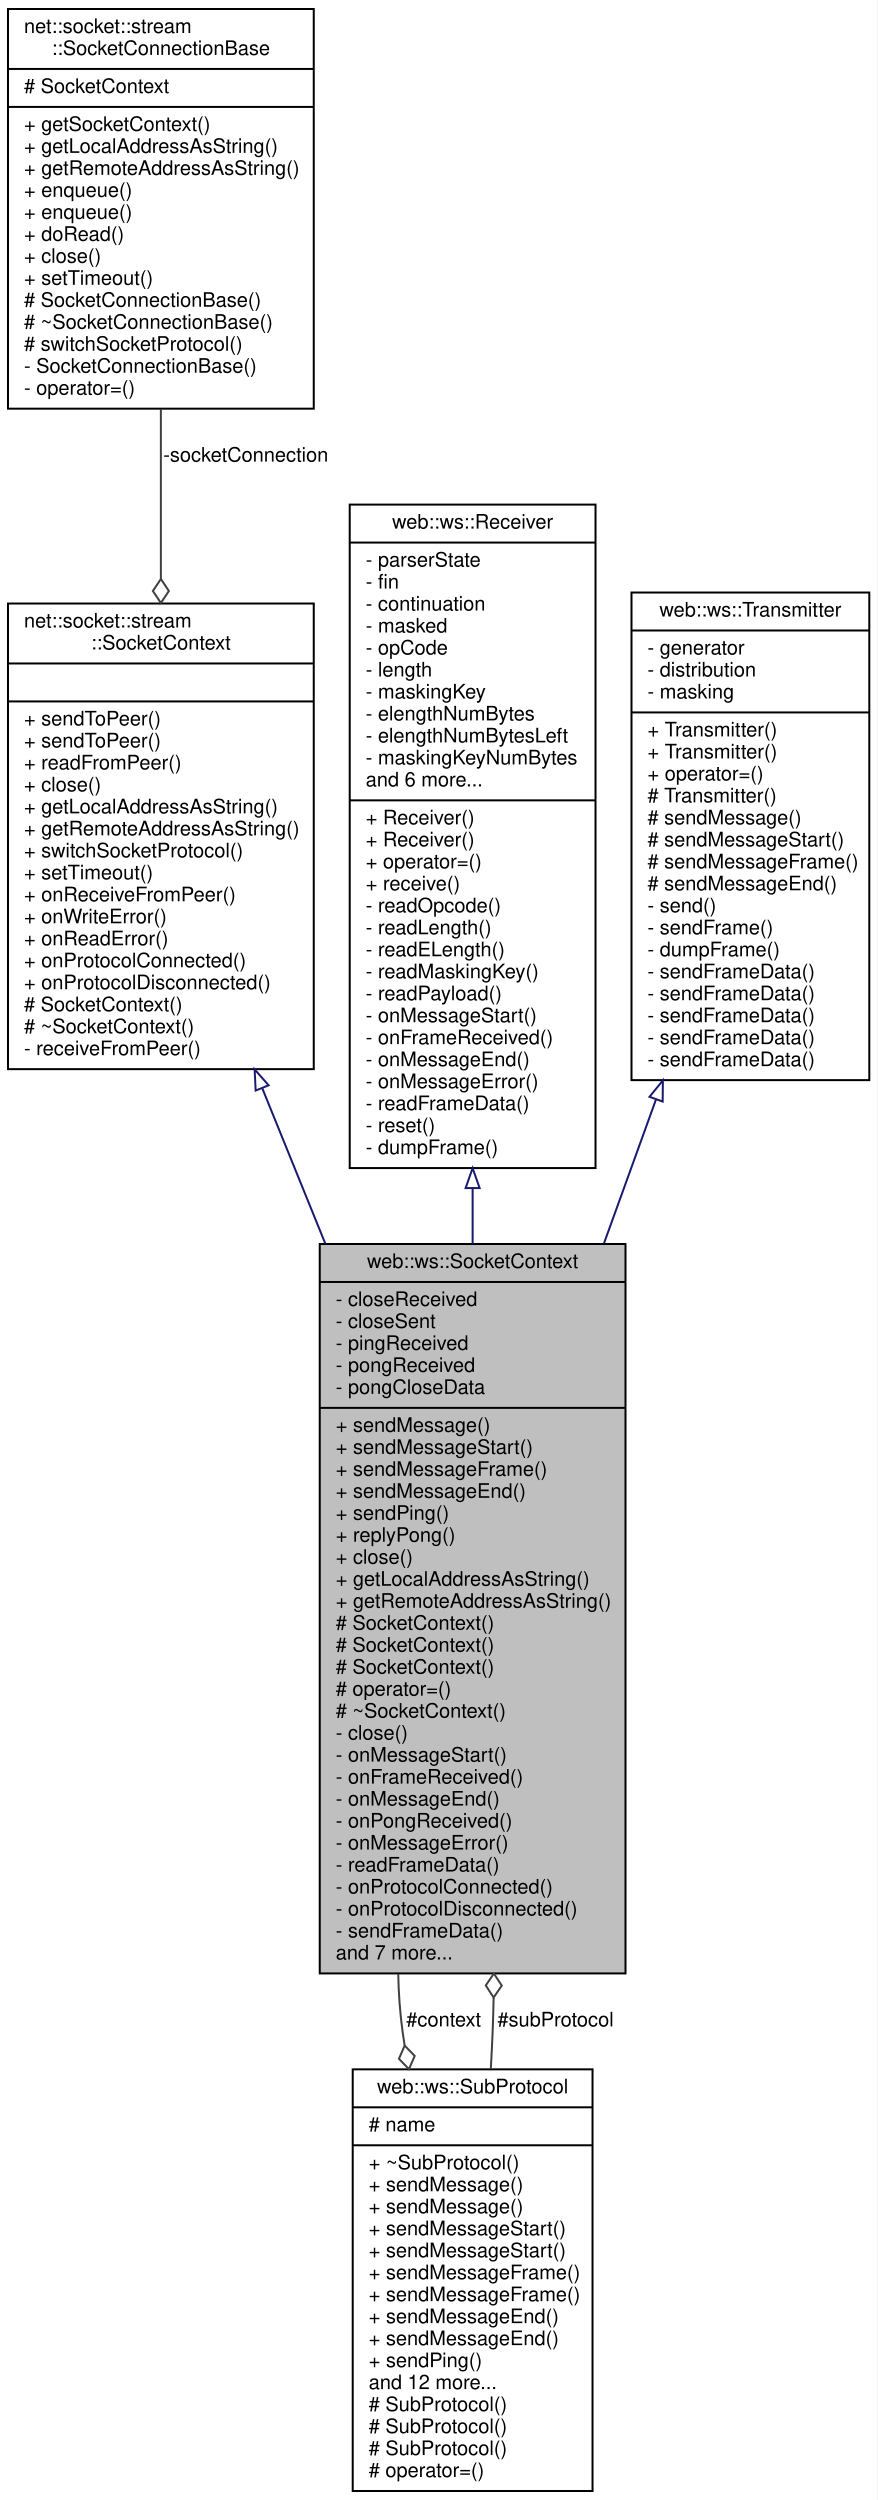
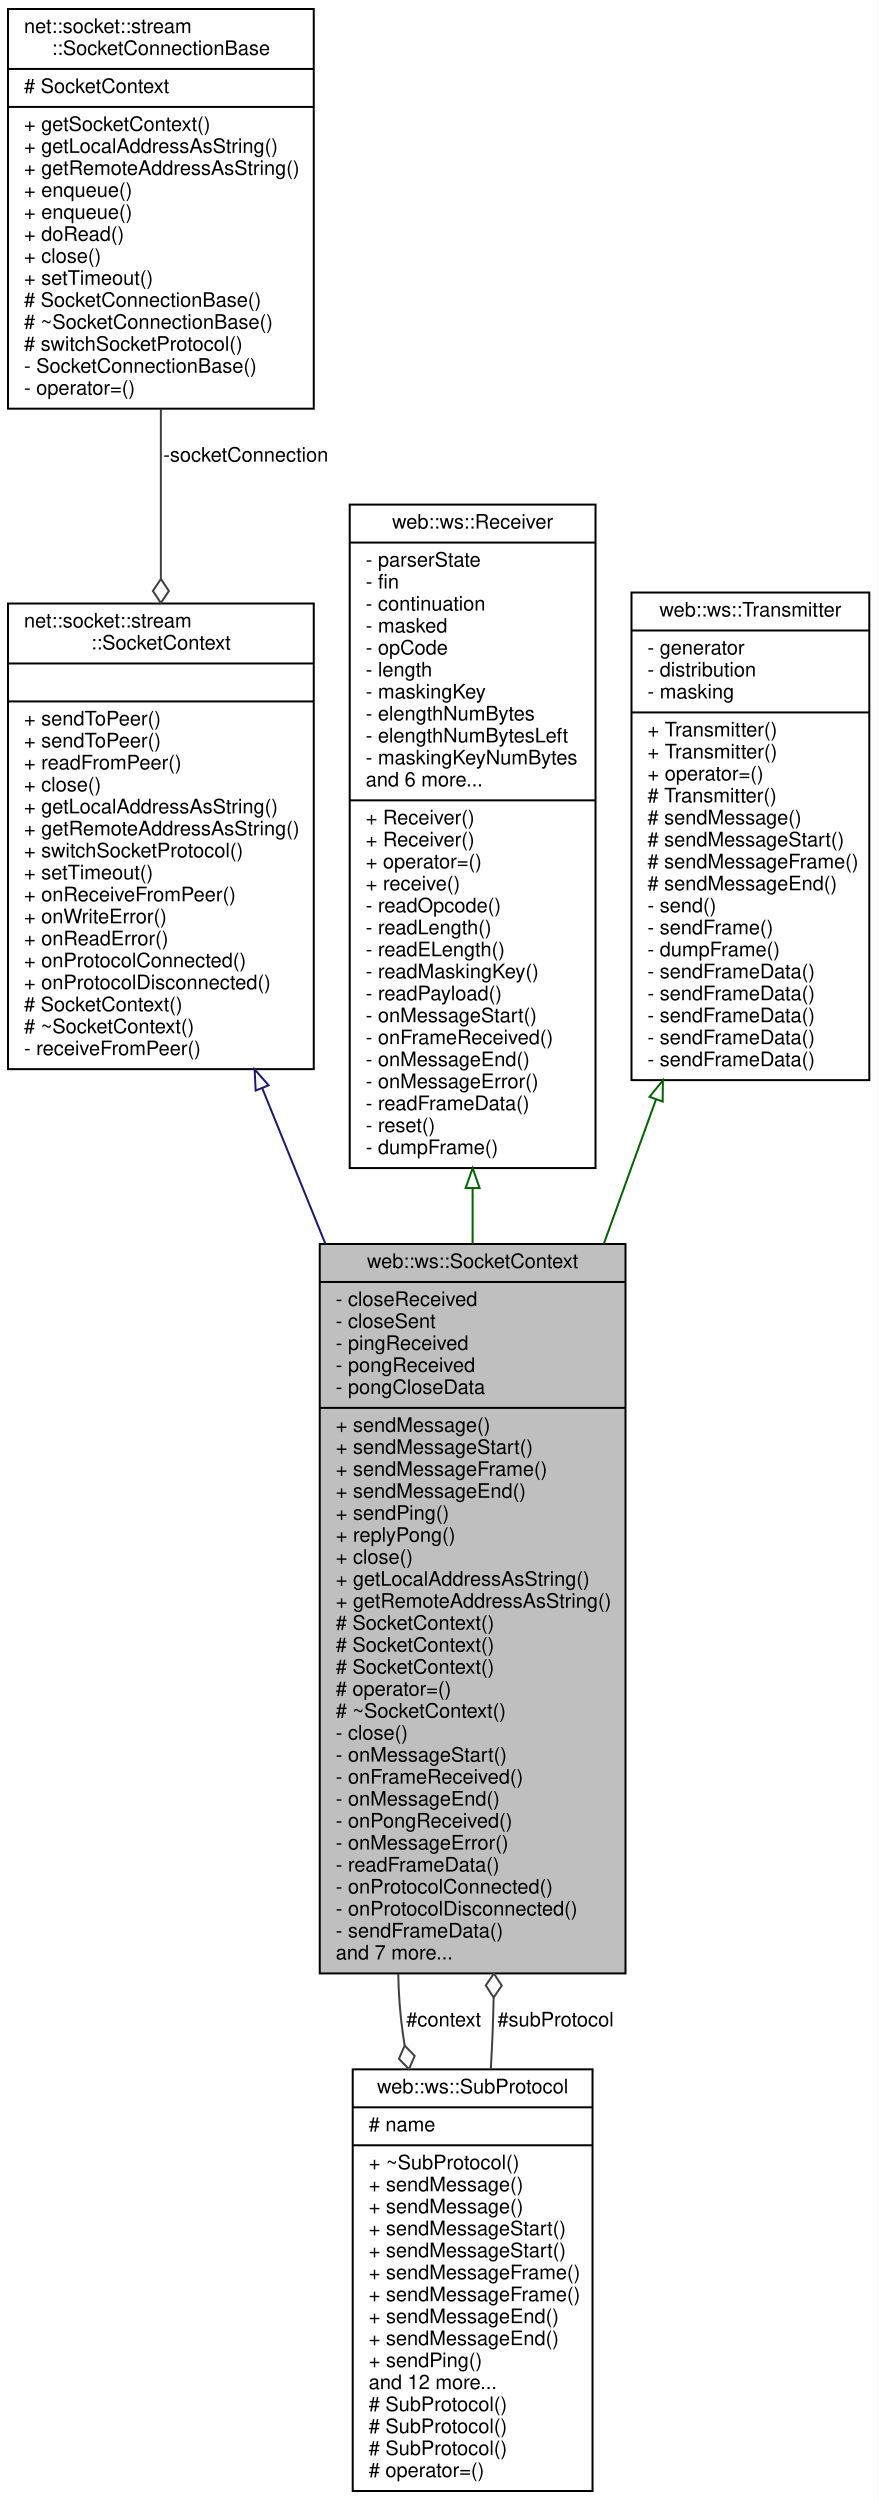
<svg xmlns="http://www.w3.org/2000/svg" xmlns:xlink="http://www.w3.org/1999/xlink" width="439pt" height="1251pt" viewBox="0.00 0.00 439.00 1251.00">
  <g id="graph0" class="graph" transform="scale(1 1) rotate(0) translate(4 1247)">
    <polygon fill="white" stroke="transparent" points="-4,4 -4,-1247 435,-1247 435,4 -4,4" />
    <g id="node1" class="node">
      <g id="a_node1">
        <a xlink:title=" ">
          <polygon fill="#bfbfbf" stroke="black" points="156,-259.5 156,-624.5 309,-624.5 309,-259.5 156,-259.5" />
          <text text-anchor="middle" x="232.5" y="-612.5" font-family="Helvetica,sans-Serif" font-size="10.00">web::ws::SocketContext</text>
          <polyline fill="none" stroke="black" points="156,-605.5 309,-605.5 " />
          <text text-anchor="start" x="164" y="-593.5" font-family="Helvetica,sans-Serif" font-size="10.00">- closeReceived</text>
          <text text-anchor="start" x="164" y="-582.5" font-family="Helvetica,sans-Serif" font-size="10.00">- closeSent</text>
          <text text-anchor="start" x="164" y="-571.5" font-family="Helvetica,sans-Serif" font-size="10.00">- pingReceived</text>
          <text text-anchor="start" x="164" y="-560.5" font-family="Helvetica,sans-Serif" font-size="10.00">- pongReceived</text>
          <text text-anchor="start" x="164" y="-549.5" font-family="Helvetica,sans-Serif" font-size="10.00">- pongCloseData</text>
          <polyline fill="none" stroke="black" points="156,-542.5 309,-542.5 " />
          <text text-anchor="start" x="164" y="-530.5" font-family="Helvetica,sans-Serif" font-size="10.00">+ sendMessage()</text>
          <text text-anchor="start" x="164" y="-519.5" font-family="Helvetica,sans-Serif" font-size="10.00">+ sendMessageStart()</text>
          <text text-anchor="start" x="164" y="-508.5" font-family="Helvetica,sans-Serif" font-size="10.00">+ sendMessageFrame()</text>
          <text text-anchor="start" x="164" y="-497.5" font-family="Helvetica,sans-Serif" font-size="10.00">+ sendMessageEnd()</text>
          <text text-anchor="start" x="164" y="-486.5" font-family="Helvetica,sans-Serif" font-size="10.00">+ sendPing()</text>
          <text text-anchor="start" x="164" y="-475.5" font-family="Helvetica,sans-Serif" font-size="10.00">+ replyPong()</text>
          <text text-anchor="start" x="164" y="-464.5" font-family="Helvetica,sans-Serif" font-size="10.00">+ close()</text>
          <text text-anchor="start" x="164" y="-453.5" font-family="Helvetica,sans-Serif" font-size="10.00">+ getLocalAddressAsString()</text>
          <text text-anchor="start" x="164" y="-442.5" font-family="Helvetica,sans-Serif" font-size="10.00">+ getRemoteAddressAsString()</text>
          <text text-anchor="start" x="164" y="-431.5" font-family="Helvetica,sans-Serif" font-size="10.00"># SocketContext()</text>
          <text text-anchor="start" x="164" y="-420.5" font-family="Helvetica,sans-Serif" font-size="10.00"># SocketContext()</text>
          <text text-anchor="start" x="164" y="-409.5" font-family="Helvetica,sans-Serif" font-size="10.00"># SocketContext()</text>
          <text text-anchor="start" x="164" y="-398.5" font-family="Helvetica,sans-Serif" font-size="10.00"># operator=()</text>
          <text text-anchor="start" x="164" y="-387.5" font-family="Helvetica,sans-Serif" font-size="10.00"># ~SocketContext()</text>
          <text text-anchor="start" x="164" y="-376.5" font-family="Helvetica,sans-Serif" font-size="10.00">- close()</text>
          <text text-anchor="start" x="164" y="-365.5" font-family="Helvetica,sans-Serif" font-size="10.00">- onMessageStart()</text>
          <text text-anchor="start" x="164" y="-354.5" font-family="Helvetica,sans-Serif" font-size="10.00">- onFrameReceived()</text>
          <text text-anchor="start" x="164" y="-343.5" font-family="Helvetica,sans-Serif" font-size="10.00">- onMessageEnd()</text>
          <text text-anchor="start" x="164" y="-332.5" font-family="Helvetica,sans-Serif" font-size="10.00">- onPongReceived()</text>
          <text text-anchor="start" x="164" y="-321.5" font-family="Helvetica,sans-Serif" font-size="10.00">- onMessageError()</text>
          <text text-anchor="start" x="164" y="-310.5" font-family="Helvetica,sans-Serif" font-size="10.00">- readFrameData()</text>
          <text text-anchor="start" x="164" y="-299.5" font-family="Helvetica,sans-Serif" font-size="10.00">- onProtocolConnected()</text>
          <text text-anchor="start" x="164" y="-288.5" font-family="Helvetica,sans-Serif" font-size="10.00">- onProtocolDisconnected()</text>
          <text text-anchor="start" x="164" y="-277.5" font-family="Helvetica,sans-Serif" font-size="10.00">- sendFrameData()</text>
          <text text-anchor="start" x="164" y="-266.5" font-family="Helvetica,sans-Serif" font-size="10.00">and 7 more...</text>
        </a>
      </g>
    </g>
    <g id="node6" class="node">
      <g id="a_node6">
        <a xlink:href="classweb_1_1ws_1_1_sub_protocol.html" target="_top" xlink:title=" ">
          <polygon fill="white" stroke="black" points="172.5,-0.5 172.5,-211.5 292.5,-211.5 292.5,-0.5 172.5,-0.5" />
          <text text-anchor="middle" x="232.5" y="-199.5" font-family="Helvetica,sans-Serif" font-size="10.00">web::ws::SubProtocol</text>
          <polyline fill="none" stroke="black" points="172.5,-192.5 292.5,-192.5 " />
          <text text-anchor="start" x="180.5" y="-180.5" font-family="Helvetica,sans-Serif" font-size="10.00"># name</text>
          <polyline fill="none" stroke="black" points="172.5,-173.5 292.5,-173.5 " />
          <text text-anchor="start" x="180.5" y="-161.5" font-family="Helvetica,sans-Serif" font-size="10.00">+ ~SubProtocol()</text>
          <text text-anchor="start" x="180.5" y="-150.5" font-family="Helvetica,sans-Serif" font-size="10.00">+ sendMessage()</text>
          <text text-anchor="start" x="180.5" y="-139.5" font-family="Helvetica,sans-Serif" font-size="10.00">+ sendMessage()</text>
          <text text-anchor="start" x="180.5" y="-128.5" font-family="Helvetica,sans-Serif" font-size="10.00">+ sendMessageStart()</text>
          <text text-anchor="start" x="180.5" y="-117.5" font-family="Helvetica,sans-Serif" font-size="10.00">+ sendMessageStart()</text>
          <text text-anchor="start" x="180.5" y="-106.5" font-family="Helvetica,sans-Serif" font-size="10.00">+ sendMessageFrame()</text>
          <text text-anchor="start" x="180.5" y="-95.5" font-family="Helvetica,sans-Serif" font-size="10.00">+ sendMessageFrame()</text>
          <text text-anchor="start" x="180.5" y="-84.5" font-family="Helvetica,sans-Serif" font-size="10.00">+ sendMessageEnd()</text>
          <text text-anchor="start" x="180.5" y="-73.5" font-family="Helvetica,sans-Serif" font-size="10.00">+ sendMessageEnd()</text>
          <text text-anchor="start" x="180.5" y="-62.5" font-family="Helvetica,sans-Serif" font-size="10.00">+ sendPing()</text>
          <text text-anchor="start" x="180.5" y="-51.5" font-family="Helvetica,sans-Serif" font-size="10.00">and 12 more...</text>
          <text text-anchor="start" x="180.5" y="-40.5" font-family="Helvetica,sans-Serif" font-size="10.00"># SubProtocol()</text>
          <text text-anchor="start" x="180.5" y="-29.5" font-family="Helvetica,sans-Serif" font-size="10.00"># SubProtocol()</text>
          <text text-anchor="start" x="180.5" y="-18.5" font-family="Helvetica,sans-Serif" font-size="10.00"># SubProtocol()</text>
          <text text-anchor="start" x="180.5" y="-7.5" font-family="Helvetica,sans-Serif" font-size="10.00"># operator=()</text>
        </a>
      </g>
    </g>
    <g id="edge6" class="edge">
      <path fill="none" stroke="#404040" d="M195.28,-259.24C195.46,-249.36 196.17,-239.56 197.5,-230 197.8,-227.83 198.14,-225.64 198.49,-223.44" />
      <polygon fill="none" stroke="#404040" points="198.5,-223.4 195.63,-216.78 200.64,-211.59 203.51,-218.21 198.5,-223.4" />
      <text text-anchor="middle" x="218" y="-233" font-family="Helvetica,sans-Serif" font-size="10.00"> #context</text>
    </g>
    <g id="node2" class="node">
      <g id="a_node2">
        <a xlink:href="classnet_1_1socket_1_1stream_1_1_socket_context.html" target="_top" xlink:title=" ">
          <polygon fill="white" stroke="black" points="0,-712 0,-945 153,-945 153,-712 0,-712" />
          <text text-anchor="start" x="8" y="-933" font-family="Helvetica,sans-Serif" font-size="10.00">net::socket::stream</text>
          <text text-anchor="middle" x="76.5" y="-922" font-family="Helvetica,sans-Serif" font-size="10.00">::SocketContext</text>
          <polyline fill="none" stroke="black" points="0,-915 153,-915 " />
          <text text-anchor="middle" x="76.5" y="-903" font-family="Helvetica,sans-Serif" font-size="10.00"> </text>
          <polyline fill="none" stroke="black" points="0,-896 153,-896 " />
          <text text-anchor="start" x="8" y="-884" font-family="Helvetica,sans-Serif" font-size="10.00">+ sendToPeer()</text>
          <text text-anchor="start" x="8" y="-873" font-family="Helvetica,sans-Serif" font-size="10.00">+ sendToPeer()</text>
          <text text-anchor="start" x="8" y="-862" font-family="Helvetica,sans-Serif" font-size="10.00">+ readFromPeer()</text>
          <text text-anchor="start" x="8" y="-851" font-family="Helvetica,sans-Serif" font-size="10.00">+ close()</text>
          <text text-anchor="start" x="8" y="-840" font-family="Helvetica,sans-Serif" font-size="10.00">+ getLocalAddressAsString()</text>
          <text text-anchor="start" x="8" y="-829" font-family="Helvetica,sans-Serif" font-size="10.00">+ getRemoteAddressAsString()</text>
          <text text-anchor="start" x="8" y="-818" font-family="Helvetica,sans-Serif" font-size="10.00">+ switchSocketProtocol()</text>
          <text text-anchor="start" x="8" y="-807" font-family="Helvetica,sans-Serif" font-size="10.00">+ setTimeout()</text>
          <text text-anchor="start" x="8" y="-796" font-family="Helvetica,sans-Serif" font-size="10.00">+ onReceiveFromPeer()</text>
          <text text-anchor="start" x="8" y="-785" font-family="Helvetica,sans-Serif" font-size="10.00">+ onWriteError()</text>
          <text text-anchor="start" x="8" y="-774" font-family="Helvetica,sans-Serif" font-size="10.00">+ onReadError()</text>
          <text text-anchor="start" x="8" y="-763" font-family="Helvetica,sans-Serif" font-size="10.00">+ onProtocolConnected()</text>
          <text text-anchor="start" x="8" y="-752" font-family="Helvetica,sans-Serif" font-size="10.00">+ onProtocolDisconnected()</text>
          <text text-anchor="start" x="8" y="-741" font-family="Helvetica,sans-Serif" font-size="10.00"># SocketContext()</text>
          <text text-anchor="start" x="8" y="-730" font-family="Helvetica,sans-Serif" font-size="10.00"># ~SocketContext()</text>
          <text text-anchor="start" x="8" y="-719" font-family="Helvetica,sans-Serif" font-size="10.00">- receiveFromPeer()</text>
        </a>
      </g>
    </g>
    <g id="edge1" class="edge">
      <path fill="none" stroke="midnightblue" d="M127.24,-702.43C137.34,-677.54 148.14,-650.94 158.82,-624.6" />
      <polygon fill="none" stroke="midnightblue" points="123.93,-701.29 123.41,-711.88 130.41,-703.93 123.93,-701.29" />
    </g>
    <g id="node3" class="node">
      <g id="a_node3">
        <a xlink:href="classnet_1_1socket_1_1stream_1_1_socket_connection_base.html" target="_top" xlink:title=" ">
          <polygon fill="white" stroke="black" points="0,-1042.5 0,-1242.5 153,-1242.5 153,-1042.5 0,-1042.5" />
          <text text-anchor="start" x="8" y="-1230.5" font-family="Helvetica,sans-Serif" font-size="10.00">net::socket::stream</text>
          <text text-anchor="middle" x="76.5" y="-1219.5" font-family="Helvetica,sans-Serif" font-size="10.00">::SocketConnectionBase</text>
          <polyline fill="none" stroke="black" points="0,-1212.5 153,-1212.5 " />
          <text text-anchor="start" x="8" y="-1200.5" font-family="Helvetica,sans-Serif" font-size="10.00"># SocketContext</text>
          <polyline fill="none" stroke="black" points="0,-1193.5 153,-1193.5 " />
          <text text-anchor="start" x="8" y="-1181.5" font-family="Helvetica,sans-Serif" font-size="10.00">+ getSocketContext()</text>
          <text text-anchor="start" x="8" y="-1170.5" font-family="Helvetica,sans-Serif" font-size="10.00">+ getLocalAddressAsString()</text>
          <text text-anchor="start" x="8" y="-1159.5" font-family="Helvetica,sans-Serif" font-size="10.00">+ getRemoteAddressAsString()</text>
          <text text-anchor="start" x="8" y="-1148.5" font-family="Helvetica,sans-Serif" font-size="10.00">+ enqueue()</text>
          <text text-anchor="start" x="8" y="-1137.5" font-family="Helvetica,sans-Serif" font-size="10.00">+ enqueue()</text>
          <text text-anchor="start" x="8" y="-1126.5" font-family="Helvetica,sans-Serif" font-size="10.00">+ doRead()</text>
          <text text-anchor="start" x="8" y="-1115.5" font-family="Helvetica,sans-Serif" font-size="10.00">+ close()</text>
          <text text-anchor="start" x="8" y="-1104.5" font-family="Helvetica,sans-Serif" font-size="10.00">+ setTimeout()</text>
          <text text-anchor="start" x="8" y="-1093.5" font-family="Helvetica,sans-Serif" font-size="10.00"># SocketConnectionBase()</text>
          <text text-anchor="start" x="8" y="-1082.5" font-family="Helvetica,sans-Serif" font-size="10.00"># ~SocketConnectionBase()</text>
          <text text-anchor="start" x="8" y="-1071.5" font-family="Helvetica,sans-Serif" font-size="10.00"># switchSocketProtocol()</text>
          <text text-anchor="start" x="8" y="-1060.5" font-family="Helvetica,sans-Serif" font-size="10.00">- SocketConnectionBase()</text>
          <text text-anchor="start" x="8" y="-1049.5" font-family="Helvetica,sans-Serif" font-size="10.00">- operator=()</text>
        </a>
      </g>
    </g>
    <g id="edge2" class="edge">
      <path fill="none" stroke="#404040" d="M76.5,-1042.35C76.5,-1015.34 76.5,-985.7 76.5,-957.34" />
      <polygon fill="none" stroke="#404040" points="76.5,-957.27 72.5,-951.27 76.5,-945.27 80.5,-951.27 76.5,-957.27" />
      <text text-anchor="middle" x="119" y="-1016" font-family="Helvetica,sans-Serif" font-size="10.00"> -socketConnection</text>
    </g>
    <g id="node4" class="node">
      <g id="a_node4">
        <a xlink:href="classweb_1_1ws_1_1_receiver.html" target="_top" xlink:title=" ">
          <polygon fill="white" stroke="black" points="171,-662.5 171,-994.5 294,-994.5 294,-662.5 171,-662.5" />
          <text text-anchor="middle" x="232.5" y="-982.5" font-family="Helvetica,sans-Serif" font-size="10.00">web::ws::Receiver</text>
          <polyline fill="none" stroke="black" points="171,-975.5 294,-975.5 " />
          <text text-anchor="start" x="179" y="-963.5" font-family="Helvetica,sans-Serif" font-size="10.00">- parserState</text>
          <text text-anchor="start" x="179" y="-952.5" font-family="Helvetica,sans-Serif" font-size="10.00">- fin</text>
          <text text-anchor="start" x="179" y="-941.5" font-family="Helvetica,sans-Serif" font-size="10.00">- continuation</text>
          <text text-anchor="start" x="179" y="-930.5" font-family="Helvetica,sans-Serif" font-size="10.00">- masked</text>
          <text text-anchor="start" x="179" y="-919.5" font-family="Helvetica,sans-Serif" font-size="10.00">- opCode</text>
          <text text-anchor="start" x="179" y="-908.5" font-family="Helvetica,sans-Serif" font-size="10.00">- length</text>
          <text text-anchor="start" x="179" y="-897.5" font-family="Helvetica,sans-Serif" font-size="10.00">- maskingKey</text>
          <text text-anchor="start" x="179" y="-886.5" font-family="Helvetica,sans-Serif" font-size="10.00">- elengthNumBytes</text>
          <text text-anchor="start" x="179" y="-875.5" font-family="Helvetica,sans-Serif" font-size="10.00">- elengthNumBytesLeft</text>
          <text text-anchor="start" x="179" y="-864.5" font-family="Helvetica,sans-Serif" font-size="10.00">- maskingKeyNumBytes</text>
          <text text-anchor="start" x="179" y="-853.5" font-family="Helvetica,sans-Serif" font-size="10.00">and 6 more...</text>
          <polyline fill="none" stroke="black" points="171,-846.5 294,-846.5 " />
          <text text-anchor="start" x="179" y="-834.5" font-family="Helvetica,sans-Serif" font-size="10.00">+ Receiver()</text>
          <text text-anchor="start" x="179" y="-823.5" font-family="Helvetica,sans-Serif" font-size="10.00">+ Receiver()</text>
          <text text-anchor="start" x="179" y="-812.5" font-family="Helvetica,sans-Serif" font-size="10.00">+ operator=()</text>
          <text text-anchor="start" x="179" y="-801.5" font-family="Helvetica,sans-Serif" font-size="10.00">+ receive()</text>
          <text text-anchor="start" x="179" y="-790.5" font-family="Helvetica,sans-Serif" font-size="10.00">- readOpcode()</text>
          <text text-anchor="start" x="179" y="-779.5" font-family="Helvetica,sans-Serif" font-size="10.00">- readLength()</text>
          <text text-anchor="start" x="179" y="-768.5" font-family="Helvetica,sans-Serif" font-size="10.00">- readELength()</text>
          <text text-anchor="start" x="179" y="-757.5" font-family="Helvetica,sans-Serif" font-size="10.00">- readMaskingKey()</text>
          <text text-anchor="start" x="179" y="-746.5" font-family="Helvetica,sans-Serif" font-size="10.00">- readPayload()</text>
          <text text-anchor="start" x="179" y="-735.5" font-family="Helvetica,sans-Serif" font-size="10.00">- onMessageStart()</text>
          <text text-anchor="start" x="179" y="-724.5" font-family="Helvetica,sans-Serif" font-size="10.00">- onFrameReceived()</text>
          <text text-anchor="start" x="179" y="-713.5" font-family="Helvetica,sans-Serif" font-size="10.00">- onMessageEnd()</text>
          <text text-anchor="start" x="179" y="-702.5" font-family="Helvetica,sans-Serif" font-size="10.00">- onMessageError()</text>
          <text text-anchor="start" x="179" y="-691.5" font-family="Helvetica,sans-Serif" font-size="10.00">- readFrameData()</text>
          <text text-anchor="start" x="179" y="-680.5" font-family="Helvetica,sans-Serif" font-size="10.00">- reset()</text>
          <text text-anchor="start" x="179" y="-669.5" font-family="Helvetica,sans-Serif" font-size="10.00">- dumpFrame()</text>
        </a>
      </g>
    </g>
    <g id="edge3" class="edge">
-       <path fill="none" stroke="midnightblue" d="M232.5,-652.47C232.5,-643.22 232.5,-633.92 232.5,-624.65" />
-       <polygon fill="none" stroke="midnightblue" points="229,-652.49 232.5,-662.49 236,-652.49 229,-652.49" />
+       <path fill="none" stroke="darkgreen" d="M232.5,-652.47C232.5,-643.22 232.5,-633.92 232.5,-624.65" />
+       <polygon fill="none" stroke="darkgreen" points="229,-652.49 232.5,-662.49 236,-652.49 229,-652.49" />
    </g>
    <g id="node5" class="node">
      <g id="a_node5">
        <a xlink:href="classweb_1_1ws_1_1_transmitter.html" target="_top" xlink:title=" ">
          <polygon fill="white" stroke="black" points="312,-706.5 312,-950.5 431,-950.5 431,-706.5 312,-706.5" />
          <text text-anchor="middle" x="371.5" y="-938.5" font-family="Helvetica,sans-Serif" font-size="10.00">web::ws::Transmitter</text>
          <polyline fill="none" stroke="black" points="312,-931.5 431,-931.5 " />
          <text text-anchor="start" x="320" y="-919.5" font-family="Helvetica,sans-Serif" font-size="10.00">- generator</text>
          <text text-anchor="start" x="320" y="-908.5" font-family="Helvetica,sans-Serif" font-size="10.00">- distribution</text>
          <text text-anchor="start" x="320" y="-897.5" font-family="Helvetica,sans-Serif" font-size="10.00">- masking</text>
          <polyline fill="none" stroke="black" points="312,-890.5 431,-890.5 " />
          <text text-anchor="start" x="320" y="-878.5" font-family="Helvetica,sans-Serif" font-size="10.00">+ Transmitter()</text>
          <text text-anchor="start" x="320" y="-867.5" font-family="Helvetica,sans-Serif" font-size="10.00">+ Transmitter()</text>
          <text text-anchor="start" x="320" y="-856.5" font-family="Helvetica,sans-Serif" font-size="10.00">+ operator=()</text>
          <text text-anchor="start" x="320" y="-845.5" font-family="Helvetica,sans-Serif" font-size="10.00"># Transmitter()</text>
          <text text-anchor="start" x="320" y="-834.5" font-family="Helvetica,sans-Serif" font-size="10.00"># sendMessage()</text>
          <text text-anchor="start" x="320" y="-823.5" font-family="Helvetica,sans-Serif" font-size="10.00"># sendMessageStart()</text>
          <text text-anchor="start" x="320" y="-812.5" font-family="Helvetica,sans-Serif" font-size="10.00"># sendMessageFrame()</text>
          <text text-anchor="start" x="320" y="-801.5" font-family="Helvetica,sans-Serif" font-size="10.00"># sendMessageEnd()</text>
          <text text-anchor="start" x="320" y="-790.5" font-family="Helvetica,sans-Serif" font-size="10.00">- send()</text>
          <text text-anchor="start" x="320" y="-779.5" font-family="Helvetica,sans-Serif" font-size="10.00">- sendFrame()</text>
          <text text-anchor="start" x="320" y="-768.5" font-family="Helvetica,sans-Serif" font-size="10.00">- dumpFrame()</text>
          <text text-anchor="start" x="320" y="-757.5" font-family="Helvetica,sans-Serif" font-size="10.00">- sendFrameData()</text>
          <text text-anchor="start" x="320" y="-746.5" font-family="Helvetica,sans-Serif" font-size="10.00">- sendFrameData()</text>
          <text text-anchor="start" x="320" y="-735.5" font-family="Helvetica,sans-Serif" font-size="10.00">- sendFrameData()</text>
          <text text-anchor="start" x="320" y="-724.5" font-family="Helvetica,sans-Serif" font-size="10.00">- sendFrameData()</text>
          <text text-anchor="start" x="320" y="-713.5" font-family="Helvetica,sans-Serif" font-size="10.00">- sendFrameData()</text>
        </a>
      </g>
    </g>
    <g id="edge4" class="edge">
-       <path fill="none" stroke="midnightblue" d="M324.27,-696.85C315.87,-673.62 306.99,-649.05 298.19,-624.71" />
-       <polygon fill="none" stroke="midnightblue" points="321.02,-698.16 327.71,-706.37 327.6,-695.78 321.02,-698.16" />
+       <path fill="none" stroke="darkgreen" d="M324.27,-696.85C315.87,-673.62 306.99,-649.05 298.19,-624.71" />
+       <polygon fill="none" stroke="darkgreen" points="321.02,-698.16 327.71,-706.37 327.6,-695.78 321.02,-698.16" />
    </g>
    <g id="edge5" class="edge">
      <path fill="none" stroke="#404040" d="M241.59,-211.64C241.95,-217.85 242.26,-224.01 242.5,-230 242.73,-235.71 242.9,-241.51 243.01,-247.36" />
      <polygon fill="none" stroke="#404040" points="243.01,-247.44 247.08,-253.4 243.15,-259.44 239.08,-253.49 243.01,-247.44" />
      <text text-anchor="middle" x="274" y="-233" font-family="Helvetica,sans-Serif" font-size="10.00"> #subProtocol</text>
    </g>
  </g>
</svg>
